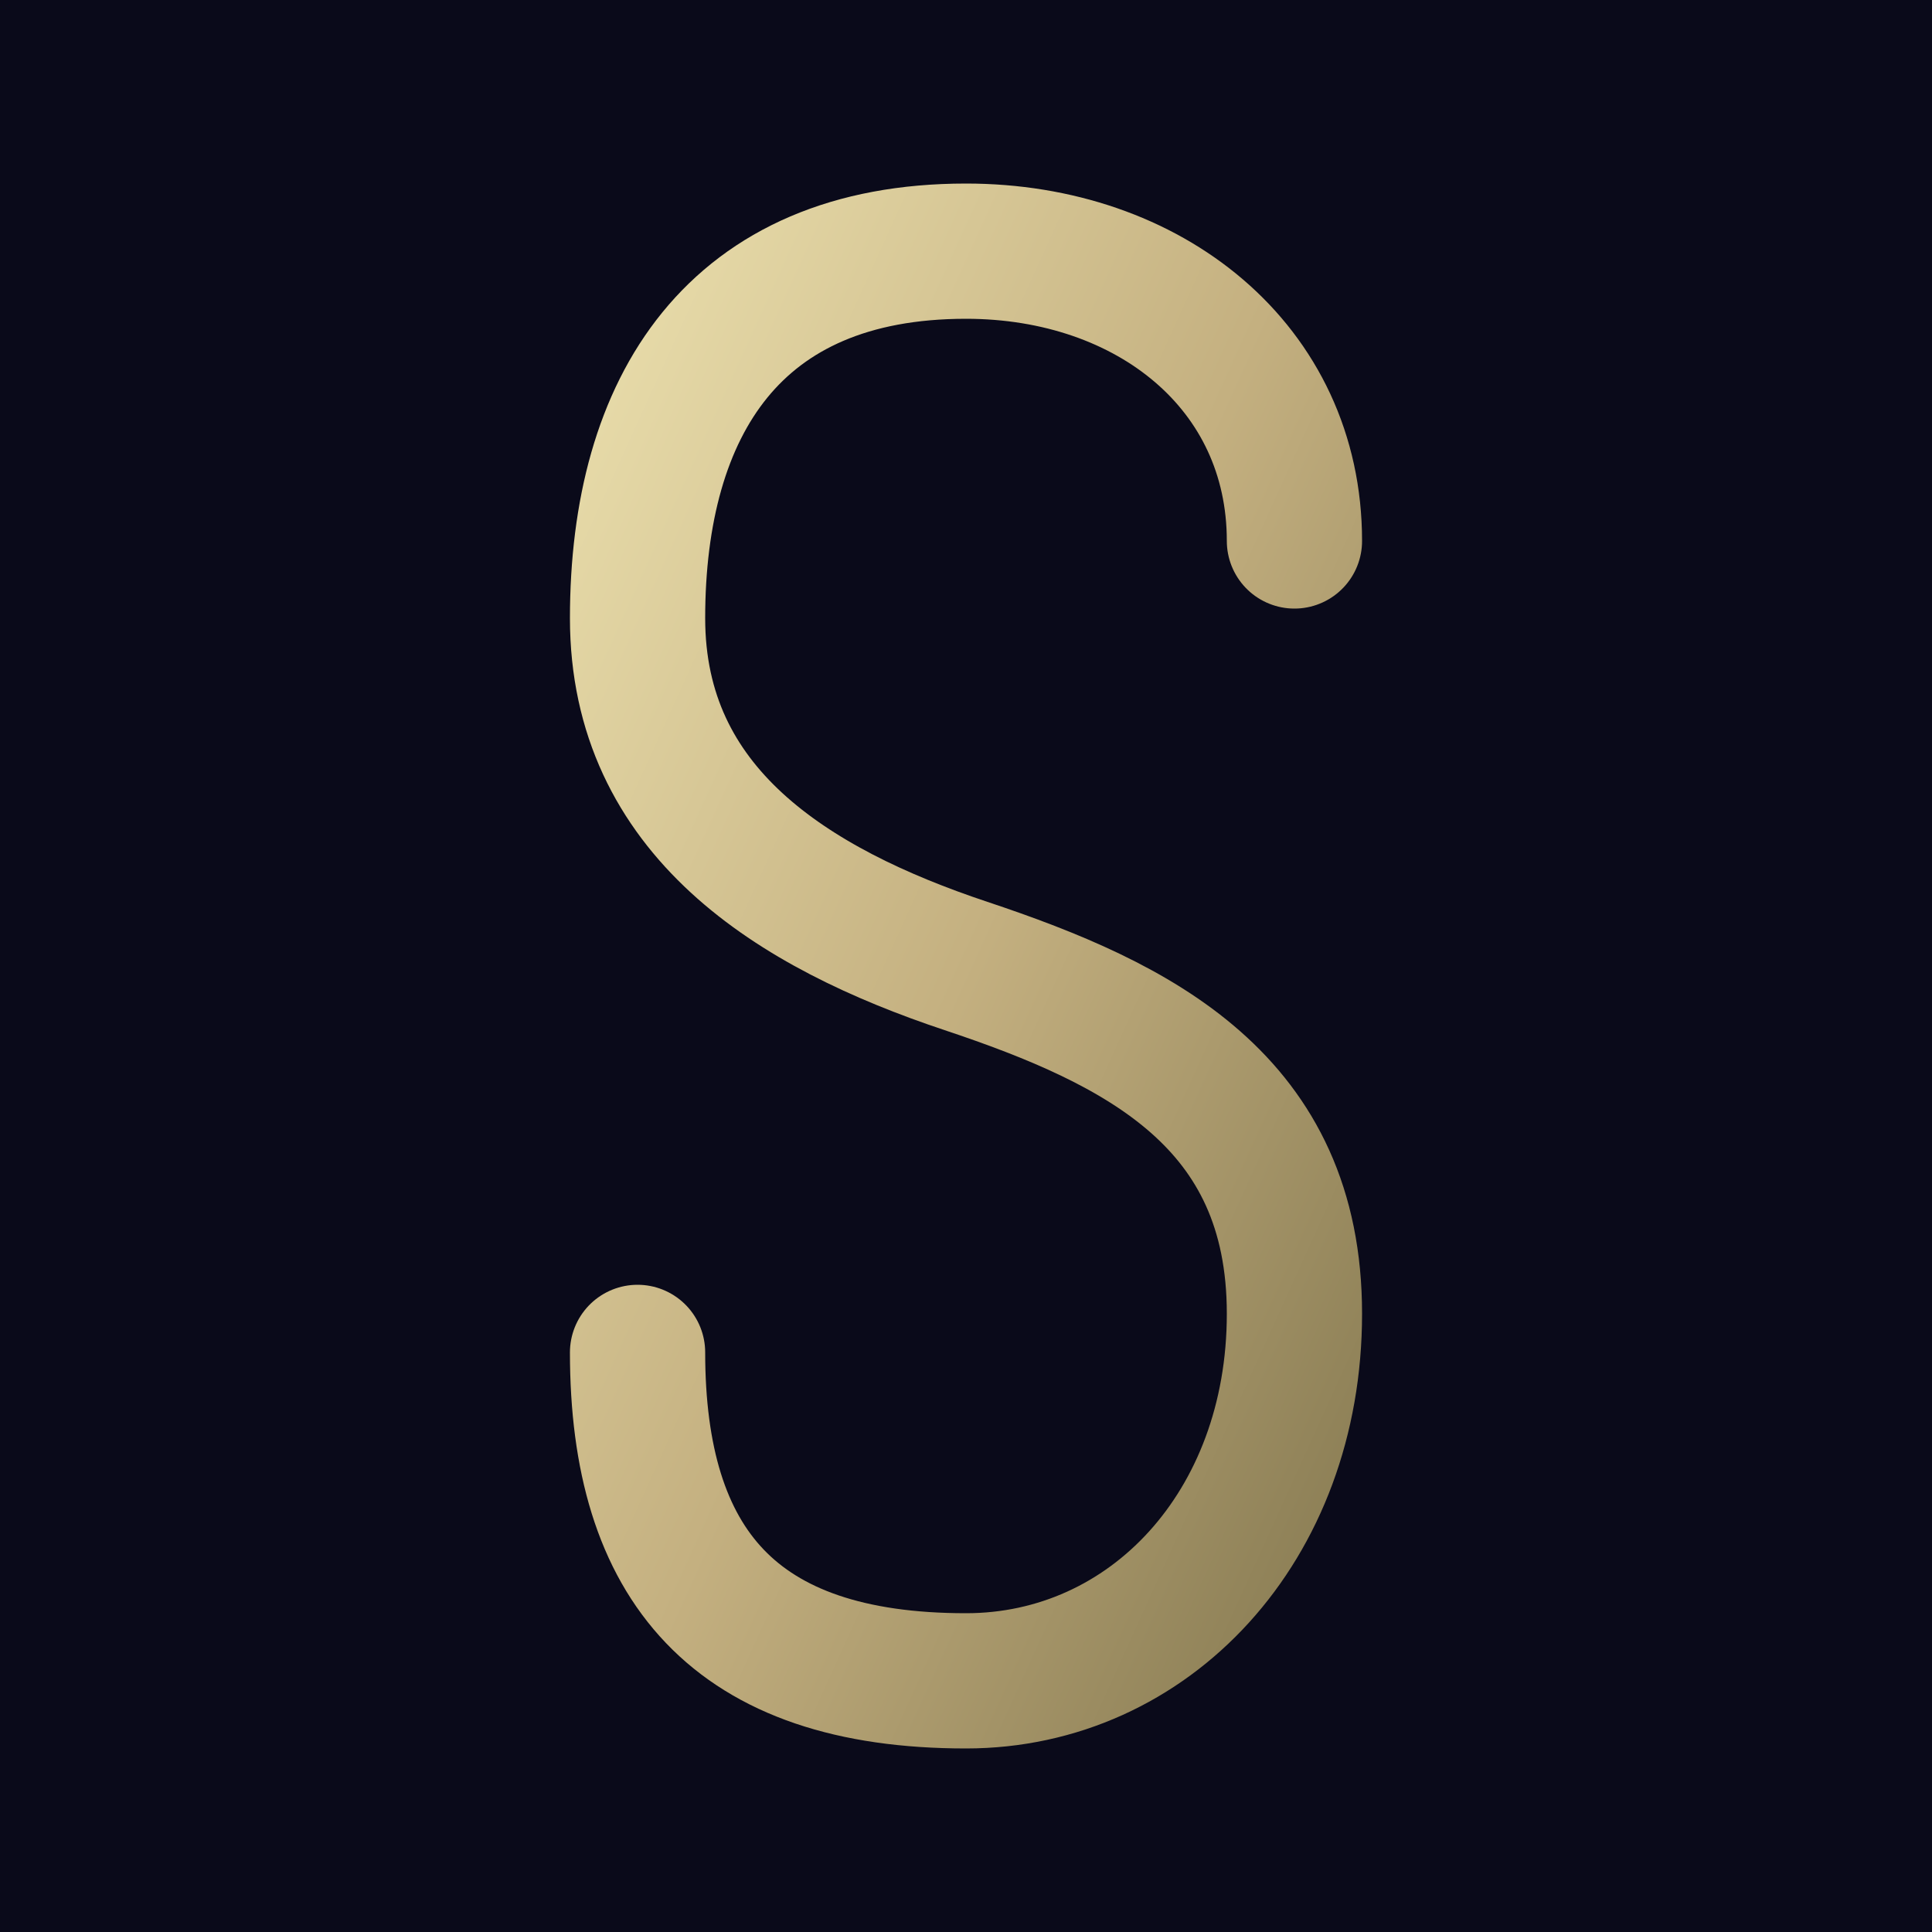
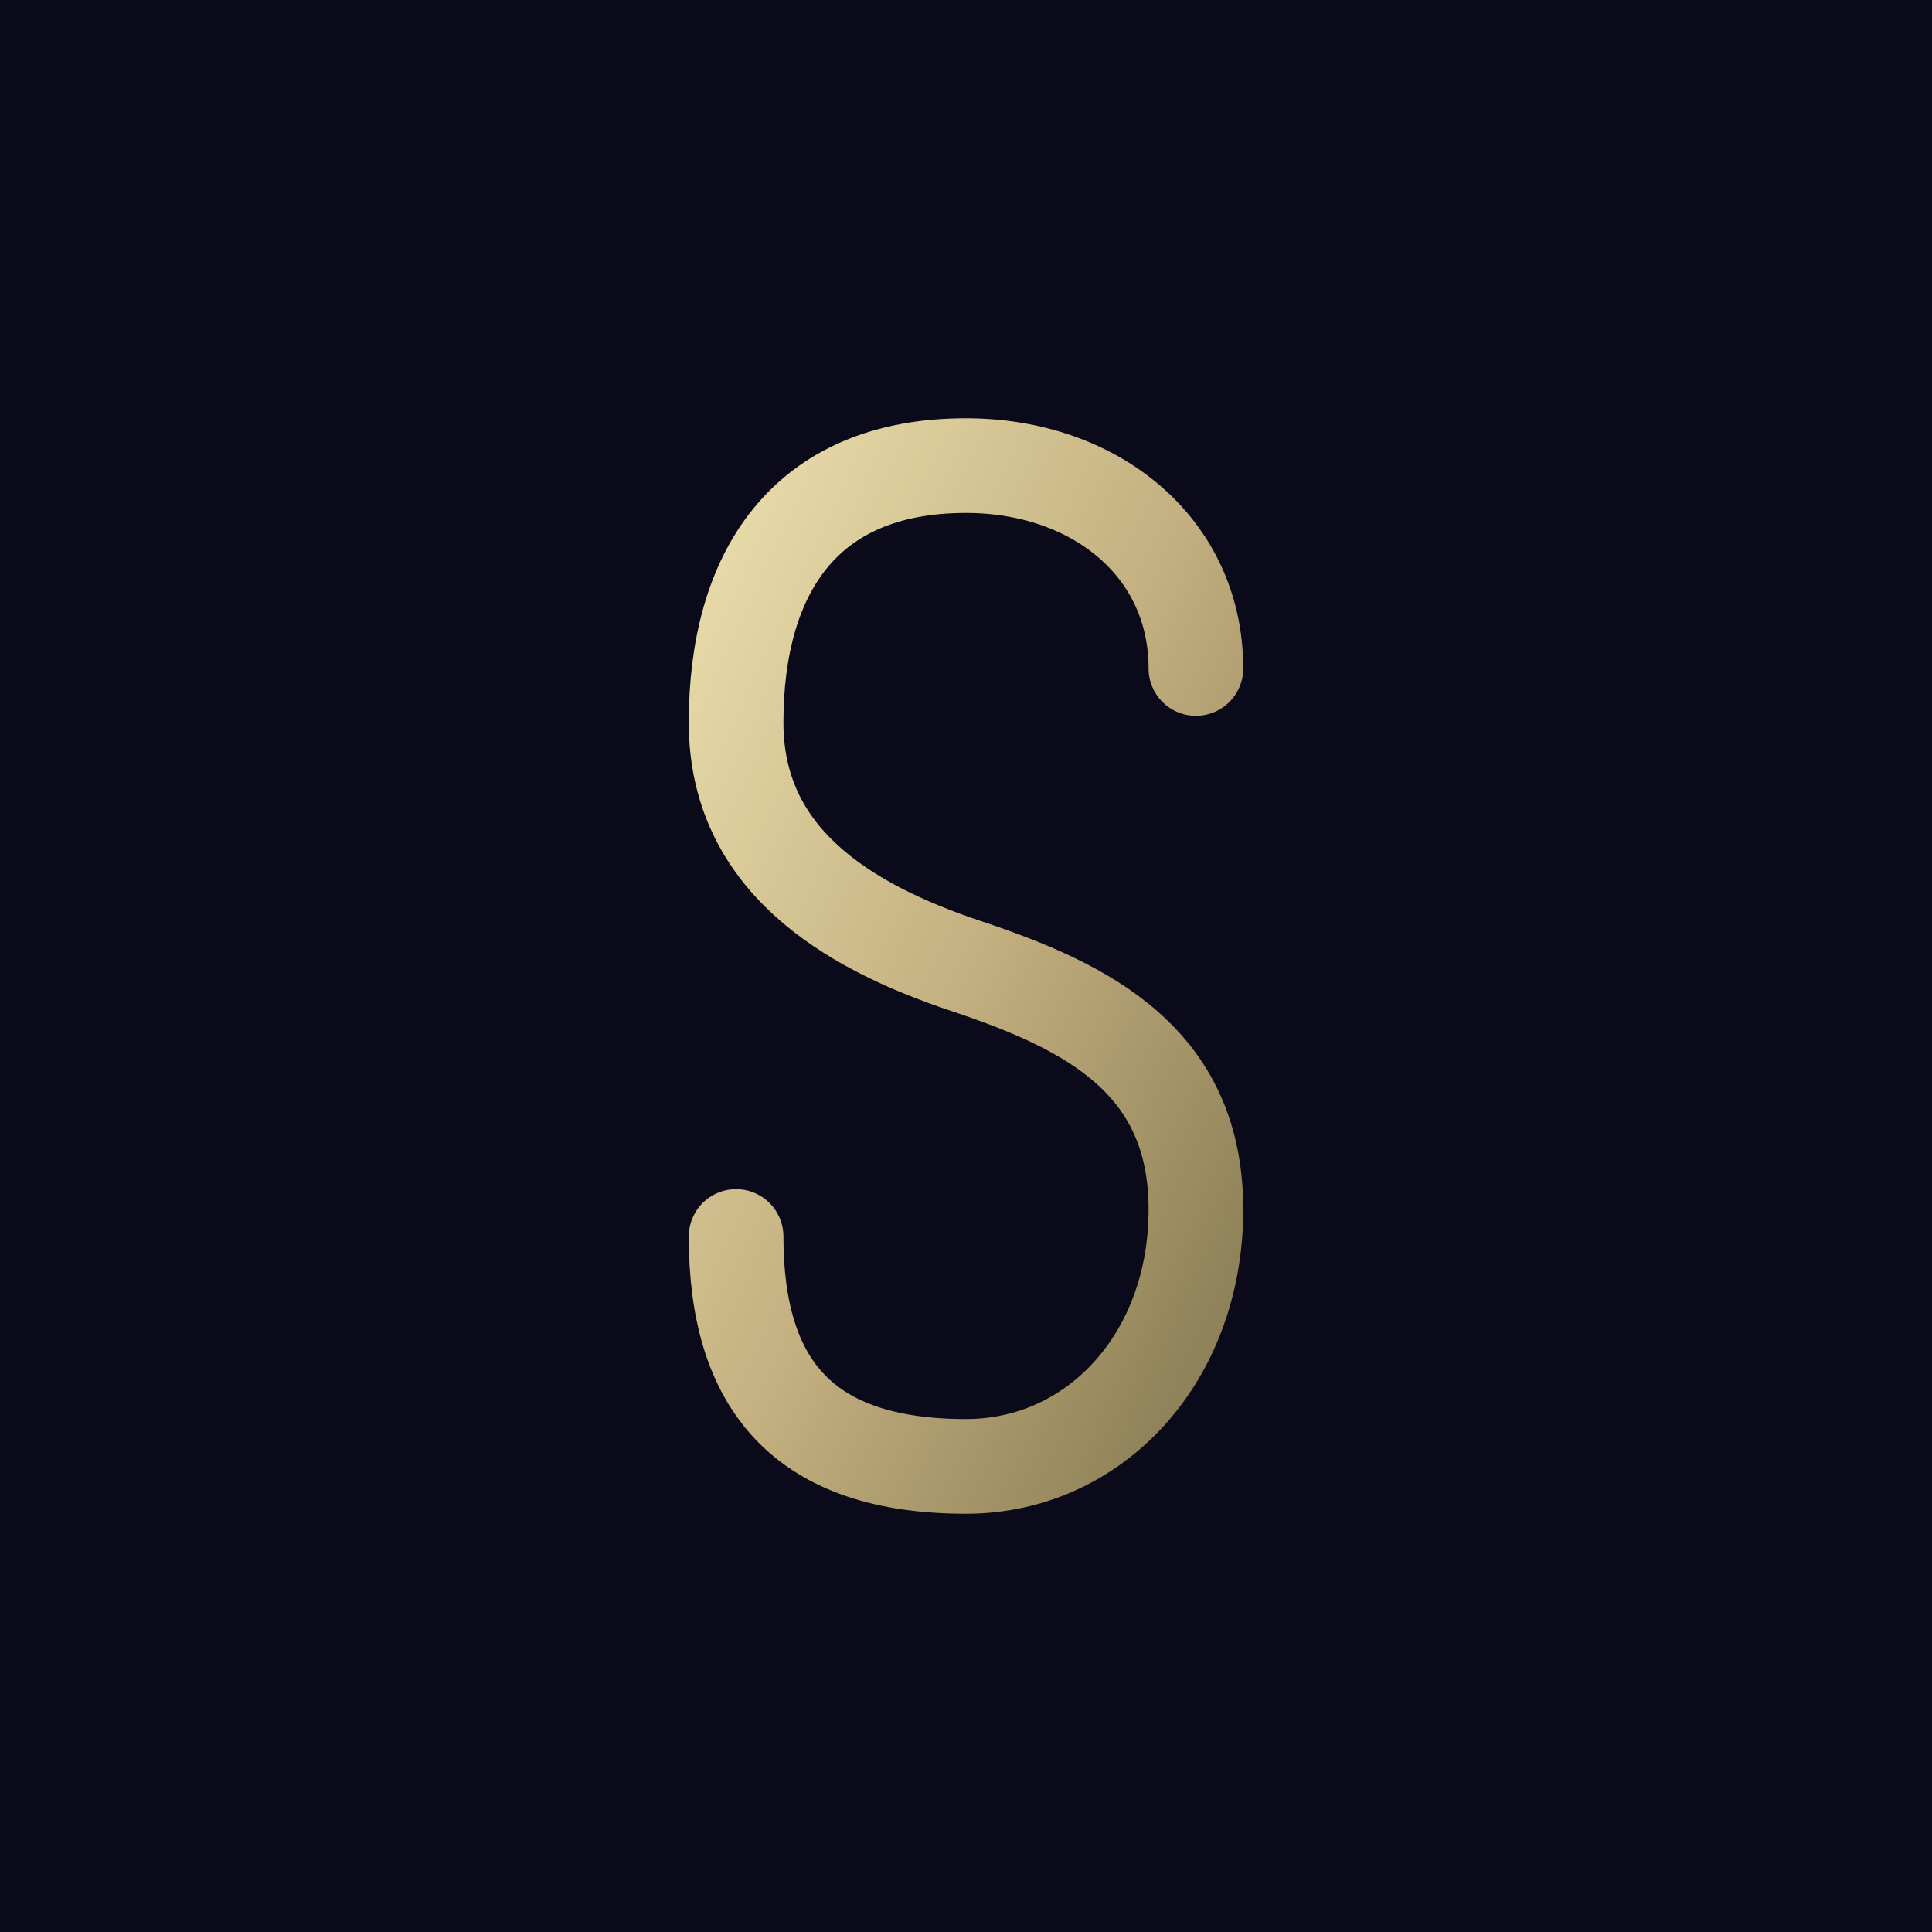
<svg xmlns="http://www.w3.org/2000/svg" viewBox="0 0 200 200">
  <defs>
    <linearGradient id="goldS" x1="0" y1="0" x2="1" y2="1">
      <stop offset="0%" stop-color="#e8dcaa" />
      <stop offset="50%" stop-color="#c4b080" />
      <stop offset="100%" stop-color="#8a7d54" />
    </linearGradient>
  </defs>
  <rect width="200" height="200" fill="#0a0a1a" />
-   <path d="M 134 56            C 134 38, 119 26, 100 26            C 76 26, 66 42, 66 64            C 66 84, 82 94, 100 100            C 118 106, 134 114, 134 136            C 134 158, 119 174, 100 174            C 76 174, 66 162, 66 140" fill="none" stroke="url(#goldS)" stroke-width="14" stroke-linecap="round" stroke-linejoin="round" />
+   <g transform="translate(100 100) scale(0.7) translate(-100 -100)">
+     <path d="M 134 56            C 134 38, 119 26, 100 26            C 76 26, 66 42, 66 64            C 66 84, 82 94, 100 100            C 118 106, 134 114, 134 136            C 134 158, 119 174, 100 174            C 76 174, 66 162, 66 140" fill="none" stroke="url(#goldS)" stroke-width="14" stroke-linecap="round" stroke-linejoin="round" />
+   </g>
</svg>
